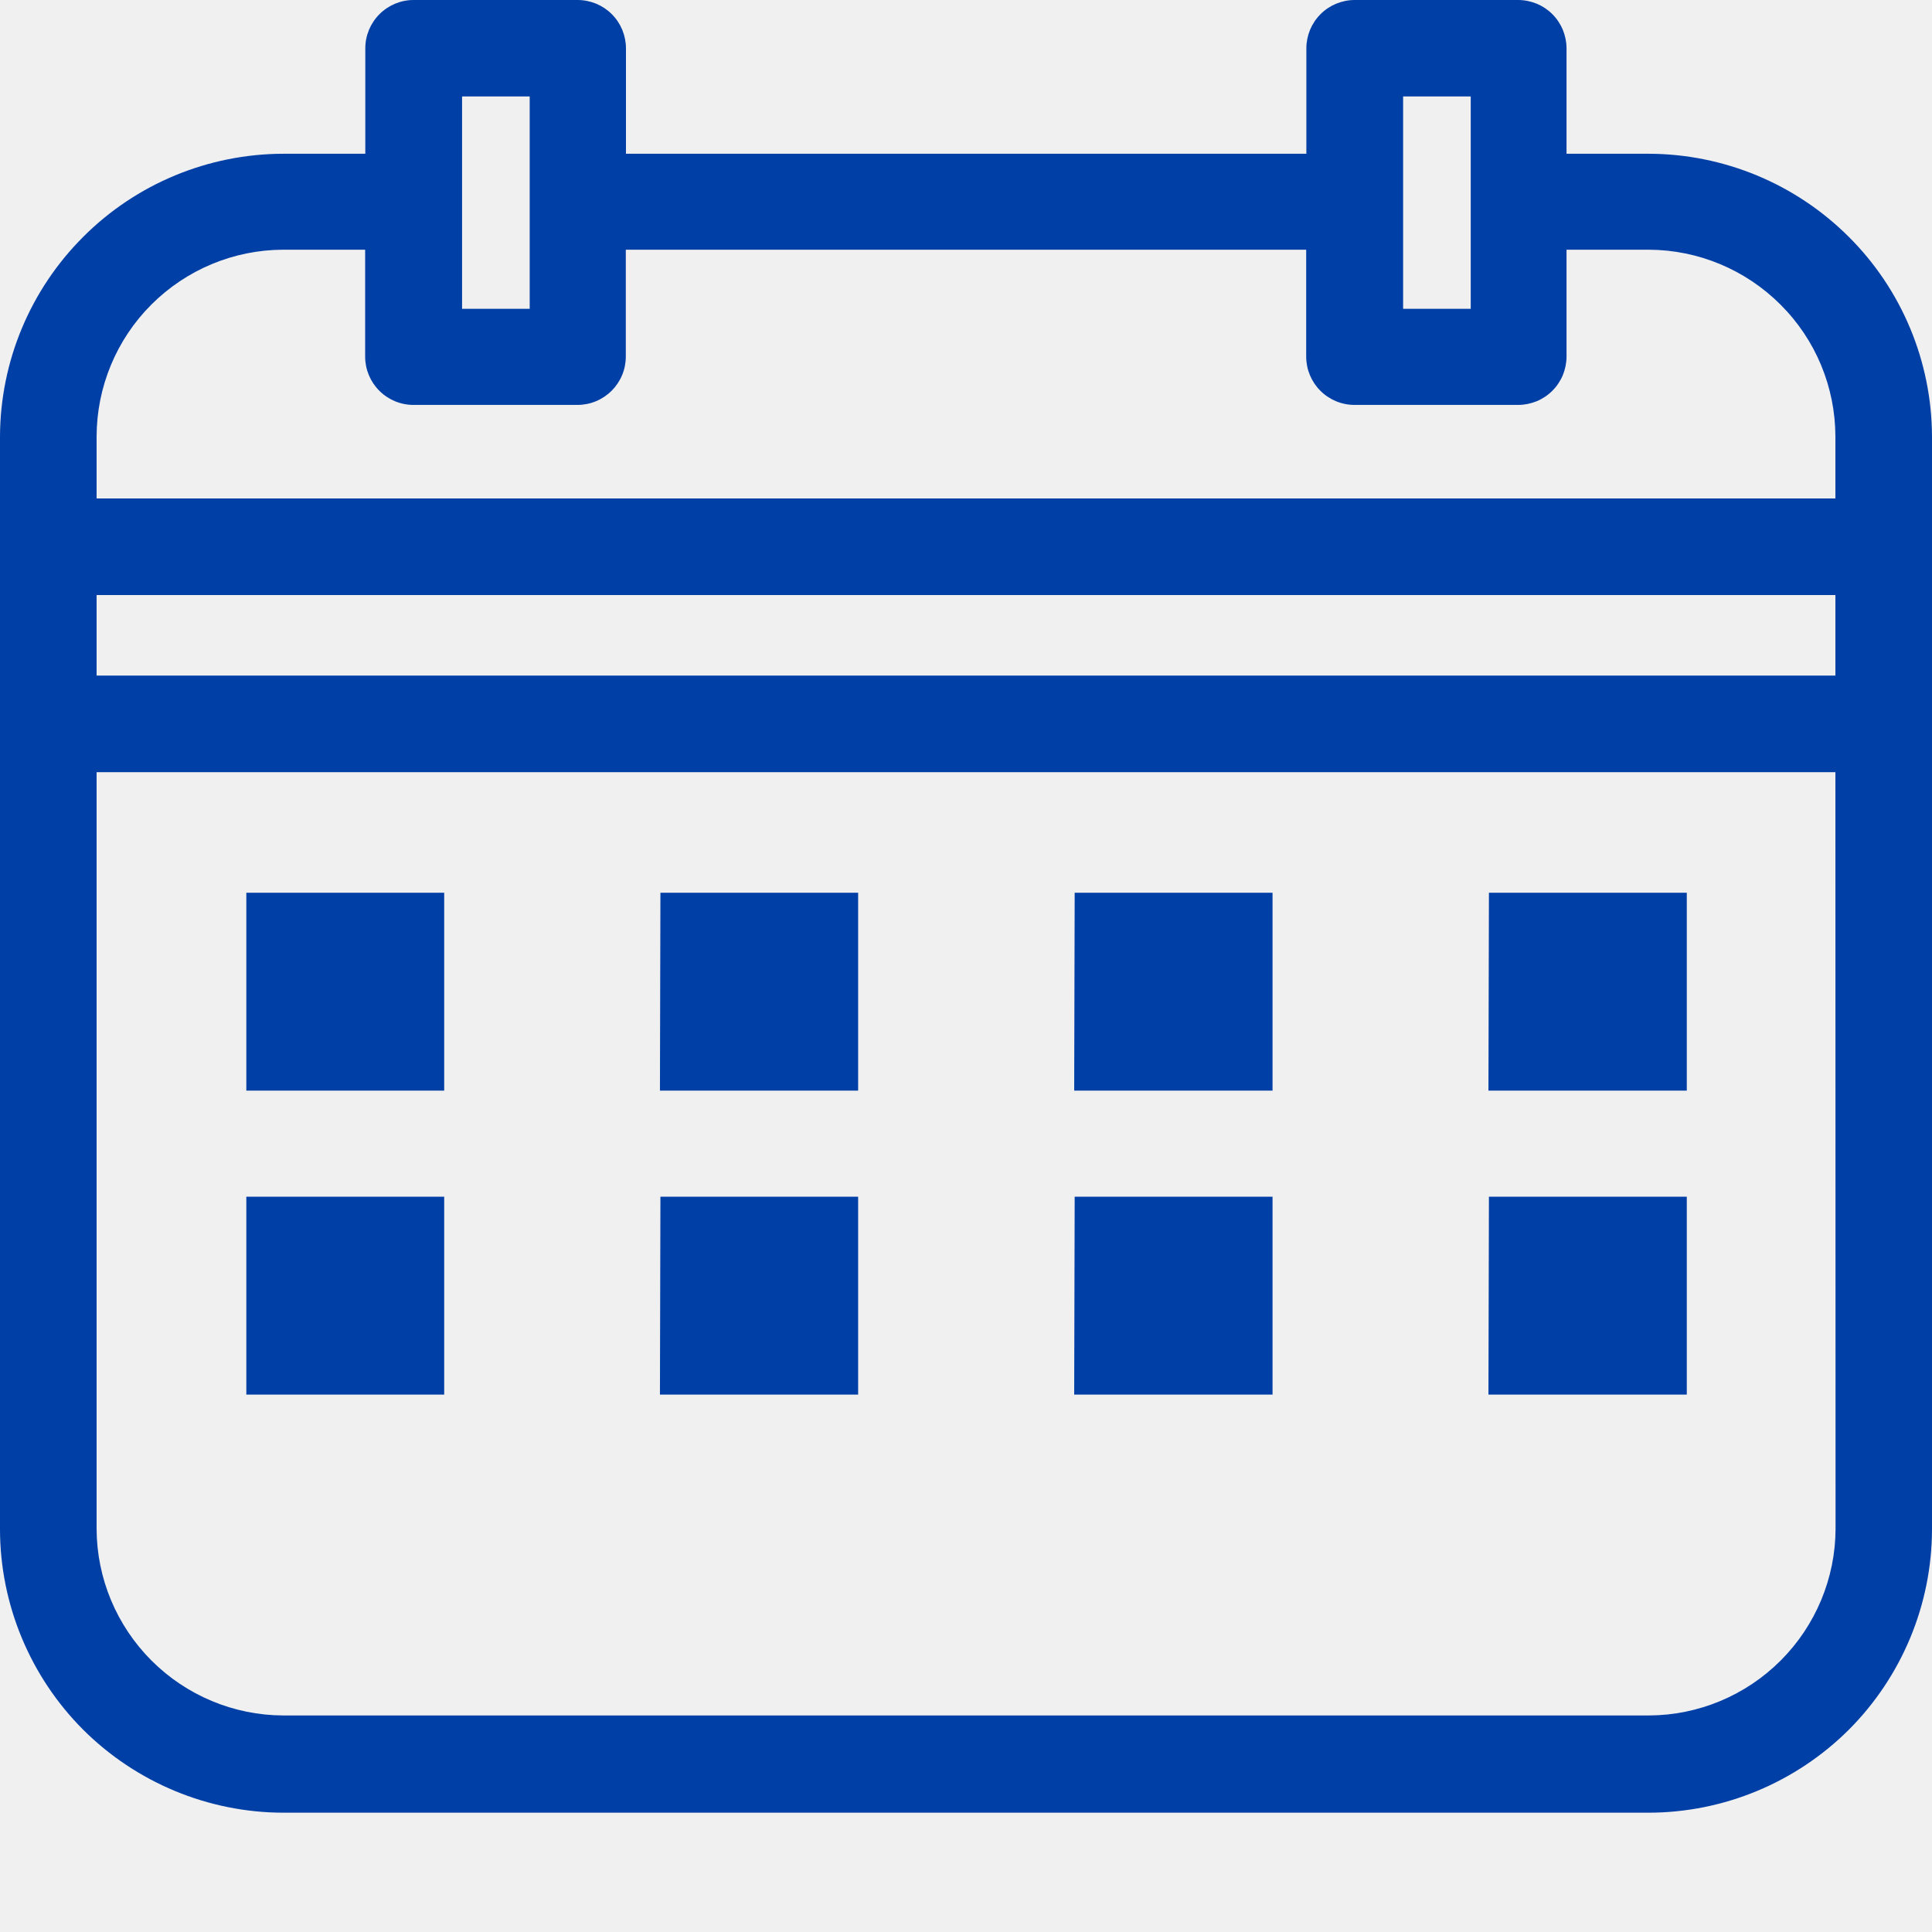
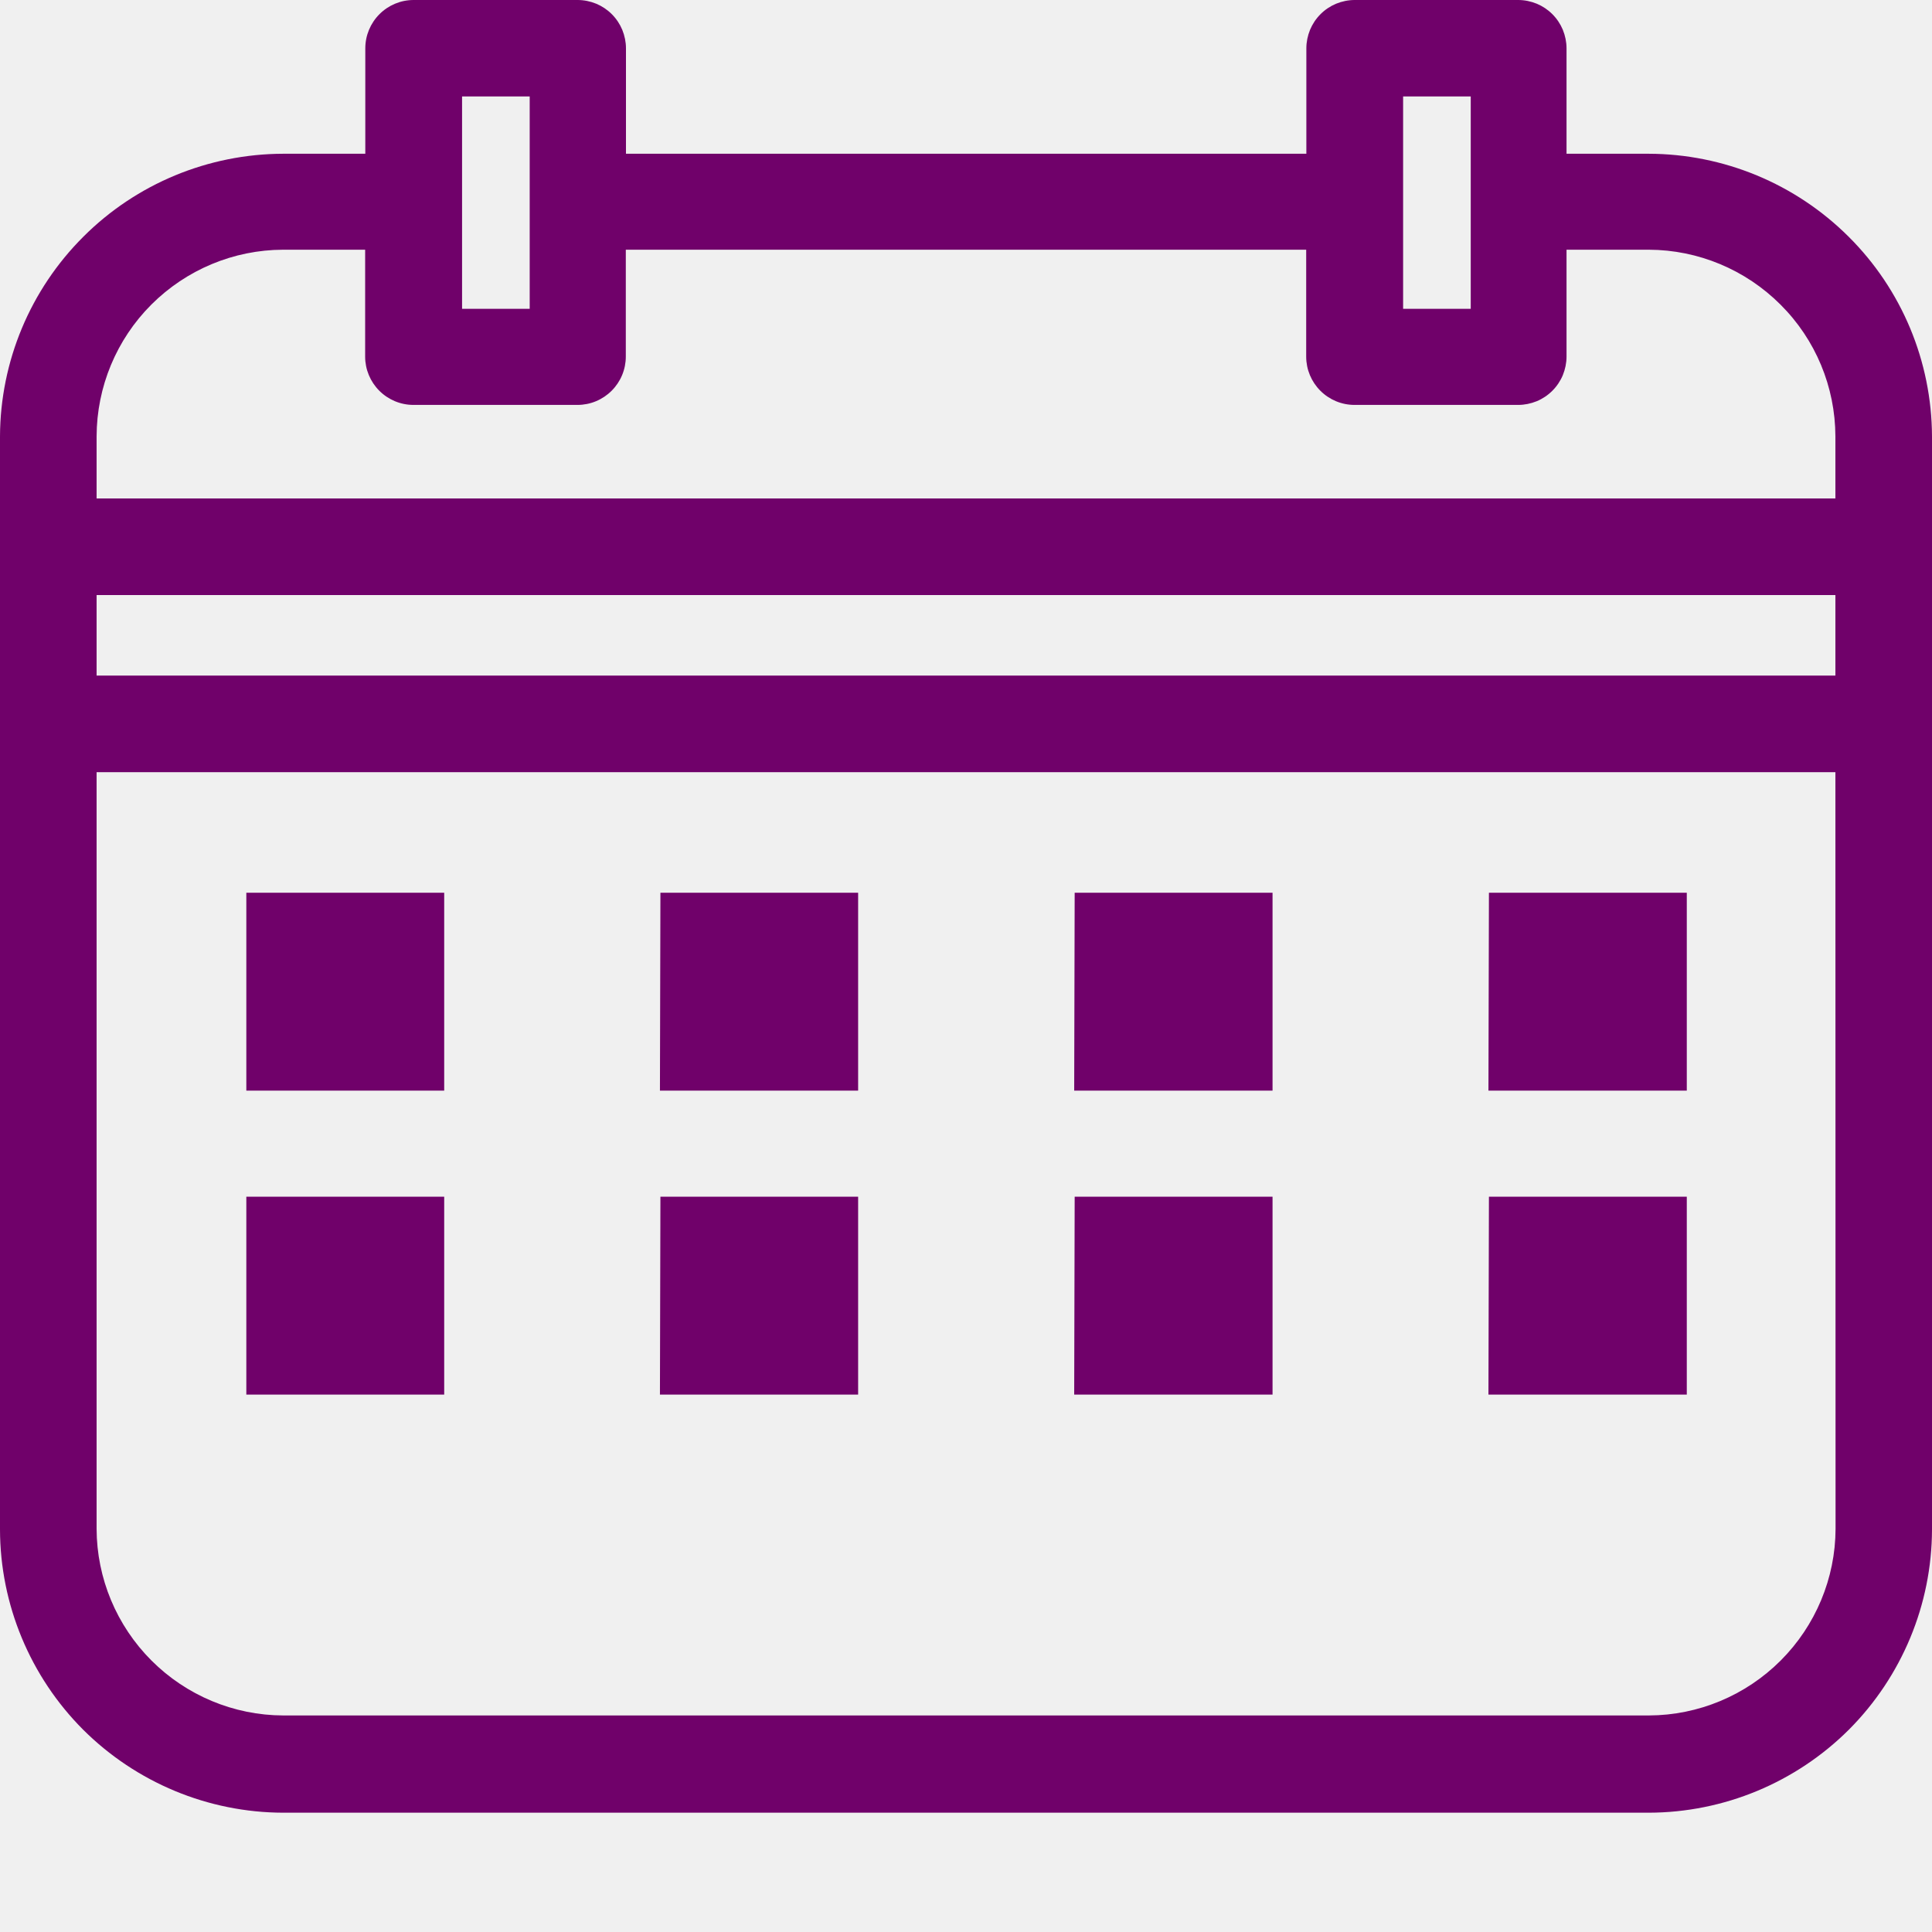
<svg xmlns="http://www.w3.org/2000/svg" width="12" height="12" viewBox="0 0 12 12" fill="none">
  <g clip-path="url(#clip0_307_35)">
-     <path d="M1.759 0.955H2.269V0.3C2.269 0.22 2.301 0.144 2.357 0.088C2.413 0.032 2.489 0 2.569 0H3.588C3.627 0 3.666 0.008 3.703 0.023C3.739 0.038 3.772 0.06 3.8 0.088C3.828 0.116 3.85 0.149 3.865 0.185C3.88 0.222 3.888 0.261 3.888 0.3V0.955H8.114V0.3C8.114 0.261 8.122 0.222 8.137 0.185C8.152 0.149 8.174 0.116 8.202 0.088C8.23 0.06 8.263 0.038 8.299 0.023C8.336 0.008 8.375 0 8.414 0H9.43C9.469 0 9.508 0.008 9.545 0.023C9.581 0.038 9.614 0.06 9.642 0.088C9.67 0.116 9.692 0.149 9.707 0.185C9.722 0.222 9.73 0.261 9.73 0.3V0.955H10.24C10.706 0.956 11.152 1.141 11.482 1.47C11.812 1.798 11.998 2.244 12 2.71V9.5C11.999 9.966 11.813 10.413 11.484 10.743C11.154 11.072 10.707 11.258 10.241 11.259H1.759C1.293 11.258 0.846 11.072 0.516 10.743C0.187 10.413 0.001 9.966 0 9.5V2.71C0.002 2.244 0.188 1.799 0.518 1.47C0.847 1.141 1.294 0.956 1.759 0.955ZM1.53 7.433H2.759V8.662H1.53V7.433ZM9.248 7.433H10.477V8.662H9.245L9.248 7.433ZM6.675 7.433H7.904V8.662H6.672L6.675 7.433ZM4.102 7.433H5.33V8.662H4.099L4.102 7.433ZM1.53 5.545H2.759V6.774H1.53V5.545ZM9.248 5.545H10.477V6.774H9.245L9.248 5.545ZM6.675 5.545H7.904V6.774H6.672L6.675 5.545ZM4.102 5.545H5.33V6.774H4.099L4.102 5.545ZM2.87 1.254V1.918H3.29V0.599H2.87V1.254ZM8.715 1.918H9.135V0.599H8.715V1.918ZM0.6 4.196H11.4V3.696H0.6V4.196ZM11.4 4.796H0.6V9.496C0.601 9.803 0.724 10.097 0.941 10.314C1.158 10.531 1.452 10.654 1.759 10.655H10.242C10.549 10.654 10.843 10.531 11.06 10.314C11.277 10.097 11.4 9.803 11.401 9.496L11.4 4.796ZM0.6 3.096H11.4V2.71C11.399 2.403 11.277 2.109 11.059 1.892C10.842 1.675 10.548 1.552 10.241 1.551H9.73V2.215C9.73 2.254 9.722 2.293 9.707 2.33C9.692 2.366 9.67 2.399 9.642 2.427C9.614 2.455 9.581 2.477 9.545 2.492C9.508 2.507 9.469 2.515 9.43 2.515H8.413C8.333 2.515 8.257 2.483 8.201 2.427C8.145 2.371 8.113 2.295 8.113 2.215V1.551H3.887V2.215C3.887 2.295 3.855 2.371 3.799 2.427C3.743 2.483 3.667 2.515 3.587 2.515H2.568C2.488 2.515 2.412 2.483 2.356 2.427C2.3 2.371 2.268 2.295 2.268 2.215V1.551H1.758C1.451 1.552 1.157 1.675 0.94 1.892C0.723 2.109 0.601 2.403 0.6 2.71V3.089V3.096Z" fill="#003FA6" />
+     <path d="M1.759 0.955H2.269V0.3C2.269 0.22 2.301 0.144 2.357 0.088C2.413 0.032 2.489 0 2.569 0H3.588C3.627 0 3.666 0.008 3.703 0.023C3.739 0.038 3.772 0.06 3.8 0.088C3.828 0.116 3.85 0.149 3.865 0.185C3.88 0.222 3.888 0.261 3.888 0.3V0.955H8.114V0.3C8.114 0.261 8.122 0.222 8.137 0.185C8.152 0.149 8.174 0.116 8.202 0.088C8.23 0.06 8.263 0.038 8.299 0.023C8.336 0.008 8.375 0 8.414 0H9.43C9.469 0 9.508 0.008 9.545 0.023C9.581 0.038 9.614 0.06 9.642 0.088C9.67 0.116 9.692 0.149 9.707 0.185C9.722 0.222 9.73 0.261 9.73 0.3V0.955H10.24C10.706 0.956 11.152 1.141 11.482 1.47C11.812 1.798 11.998 2.244 12 2.71V9.5C11.999 9.966 11.813 10.413 11.484 10.743C11.154 11.072 10.707 11.258 10.241 11.259H1.759C1.293 11.258 0.846 11.072 0.516 10.743C0.187 10.413 0.001 9.966 0 9.5V2.71C0.002 2.244 0.188 1.799 0.518 1.47C0.847 1.141 1.294 0.956 1.759 0.955ZM1.53 7.433H2.759V8.662H1.53V7.433ZM9.248 7.433H10.477V8.662H9.245L9.248 7.433ZM6.675 7.433H7.904V8.662H6.672L6.675 7.433ZM4.102 7.433H5.33V8.662H4.099L4.102 7.433ZM1.53 5.545H2.759V6.774H1.53V5.545ZM9.248 5.545H10.477V6.774H9.245L9.248 5.545ZM6.675 5.545H7.904V6.774H6.672L6.675 5.545ZM4.102 5.545H5.33V6.774H4.099L4.102 5.545ZM2.87 1.254V1.918H3.29V0.599H2.87V1.254ZM8.715 1.918H9.135V0.599H8.715V1.918ZM0.6 4.196H11.4V3.696H0.6V4.196ZM11.4 4.796H0.6V9.496C0.601 9.803 0.724 10.097 0.941 10.314C1.158 10.531 1.452 10.654 1.759 10.655H10.242C10.549 10.654 10.843 10.531 11.06 10.314C11.277 10.097 11.4 9.803 11.401 9.496L11.4 4.796ZM0.6 3.096H11.4V2.71C11.399 2.403 11.277 2.109 11.059 1.892C10.842 1.675 10.548 1.552 10.241 1.551H9.73V2.215C9.73 2.254 9.722 2.293 9.707 2.33C9.692 2.366 9.67 2.399 9.642 2.427C9.614 2.455 9.581 2.477 9.545 2.492C9.508 2.507 9.469 2.515 9.43 2.515H8.413C8.333 2.515 8.257 2.483 8.201 2.427C8.145 2.371 8.113 2.295 8.113 2.215V1.551H3.887V2.215C3.887 2.295 3.855 2.371 3.799 2.427C3.743 2.483 3.667 2.515 3.587 2.515H2.568C2.488 2.515 2.412 2.483 2.356 2.427C2.3 2.371 2.268 2.295 2.268 2.215V1.551H1.758C1.451 1.552 1.157 1.675 0.94 1.892C0.723 2.109 0.601 2.403 0.6 2.71V3.089V3.096Z" fill="#70016A" />
  </g>
  <defs>
    <clipPath id="clip0_307_35">
      <rect width="12" height="11.258" fill="white" />
    </clipPath>
  </defs>
</svg>
